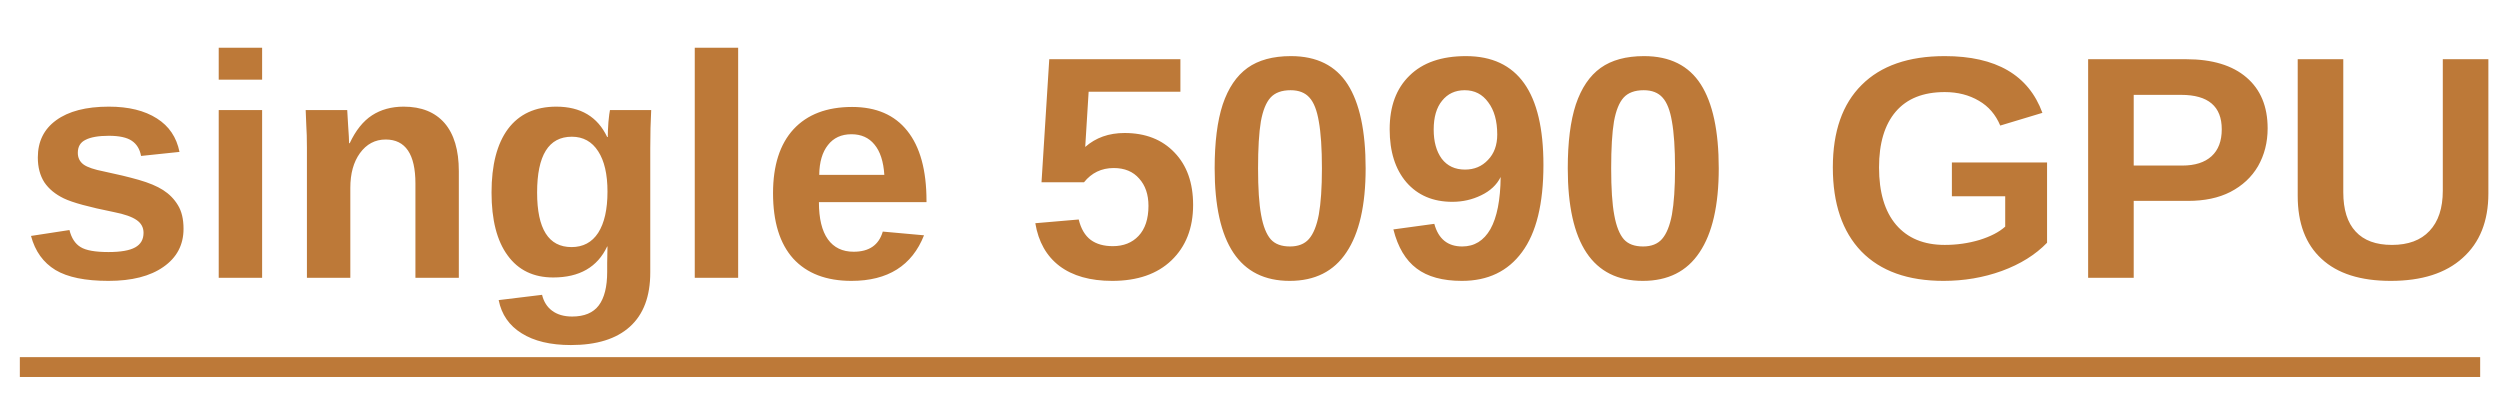
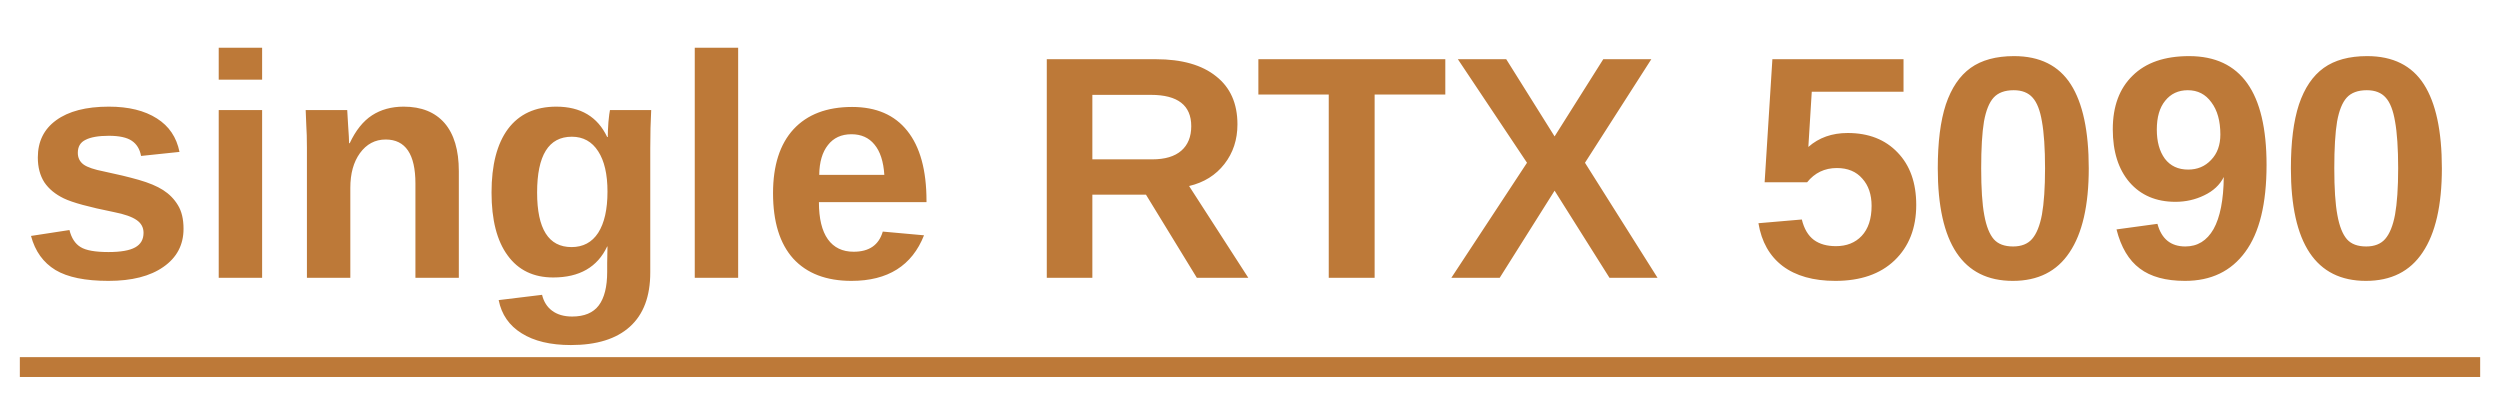
<svg xmlns="http://www.w3.org/2000/svg" width="126" height="20" viewBox="0 0 126 20" role="img" aria-labelledby="title">
-   <text x="1" y="14" fill="#BD7938" font-family="-apple-system, BlinkMacSystemFont, 'Segoe UI', Arial, sans-serif" font-size="16" font-weight="600" textLength="124" lengthAdjust="spacingAndGlyphs">single 5090 GPU</text>
+   <text x="1" y="14" fill="#BD7938" font-family="-apple-system, BlinkMacSystemFont, 'Segoe UI', Arial, sans-serif" font-size="16" font-weight="600" textLength="124" lengthAdjust="spacingAndGlyphs">single RTX 5090</text>
  <path d="M1 18.5H125" fill="none" stroke="#BD7938" stroke-width="1" />
</svg>
